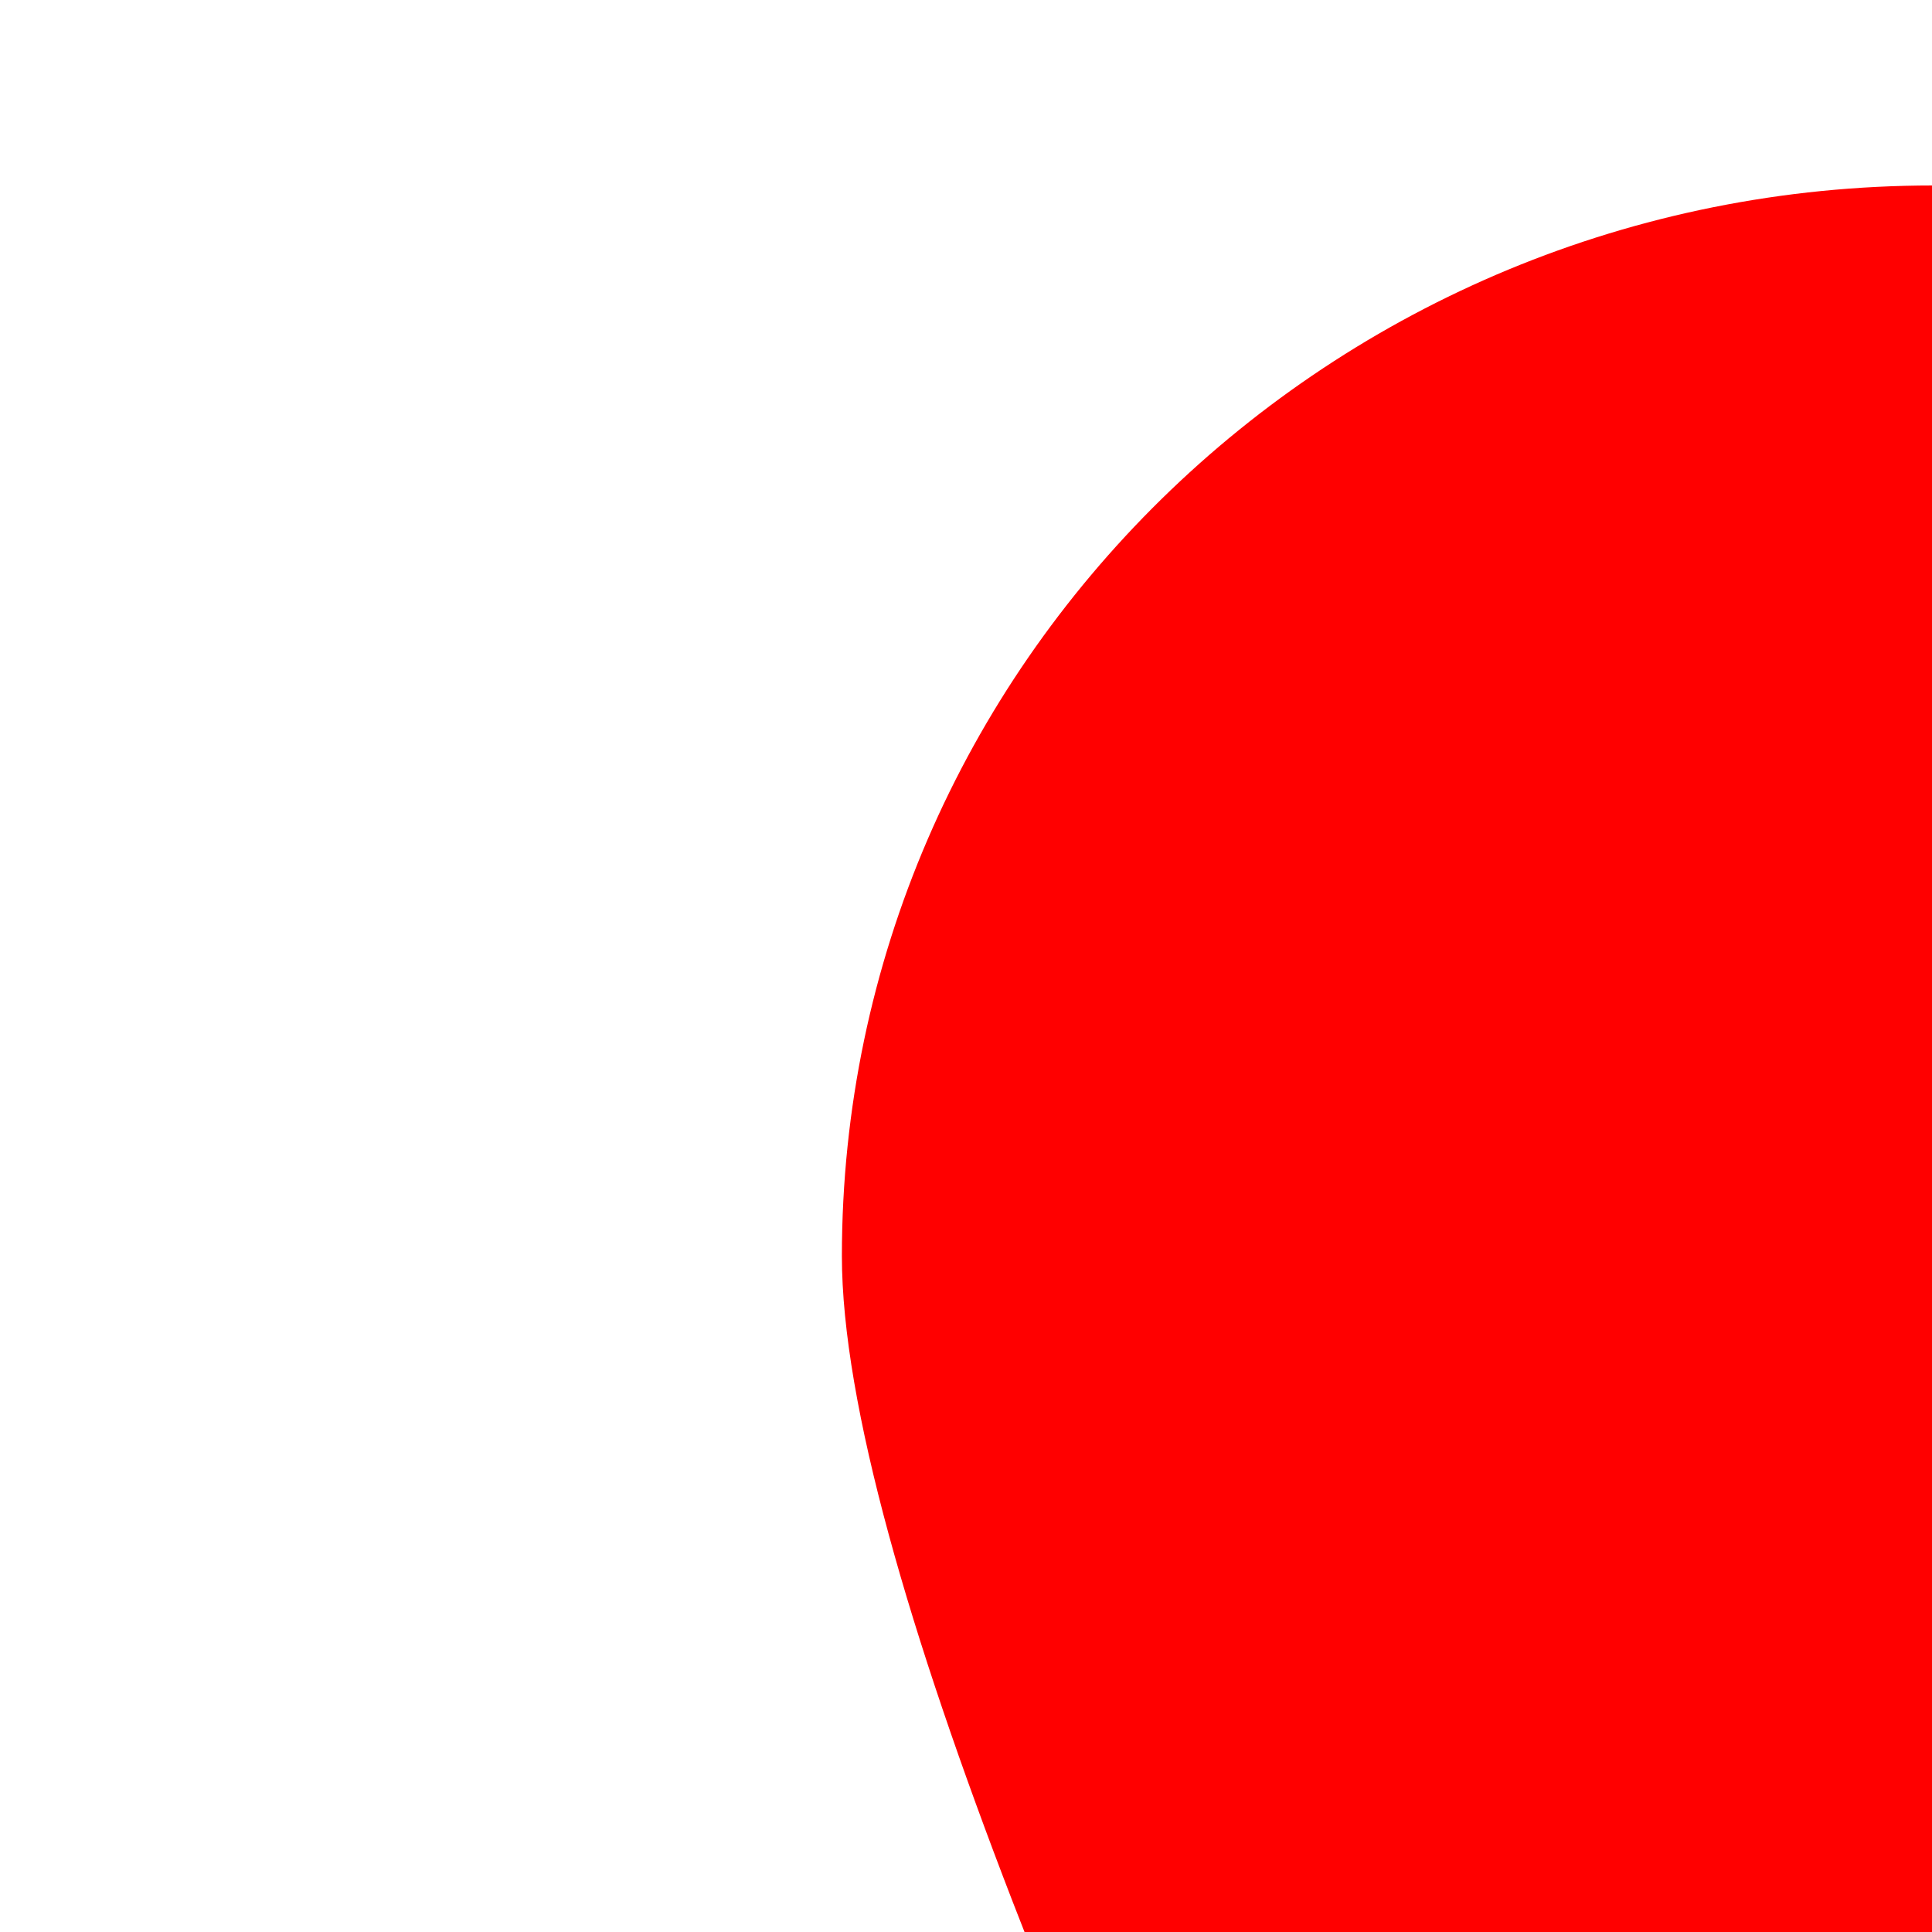
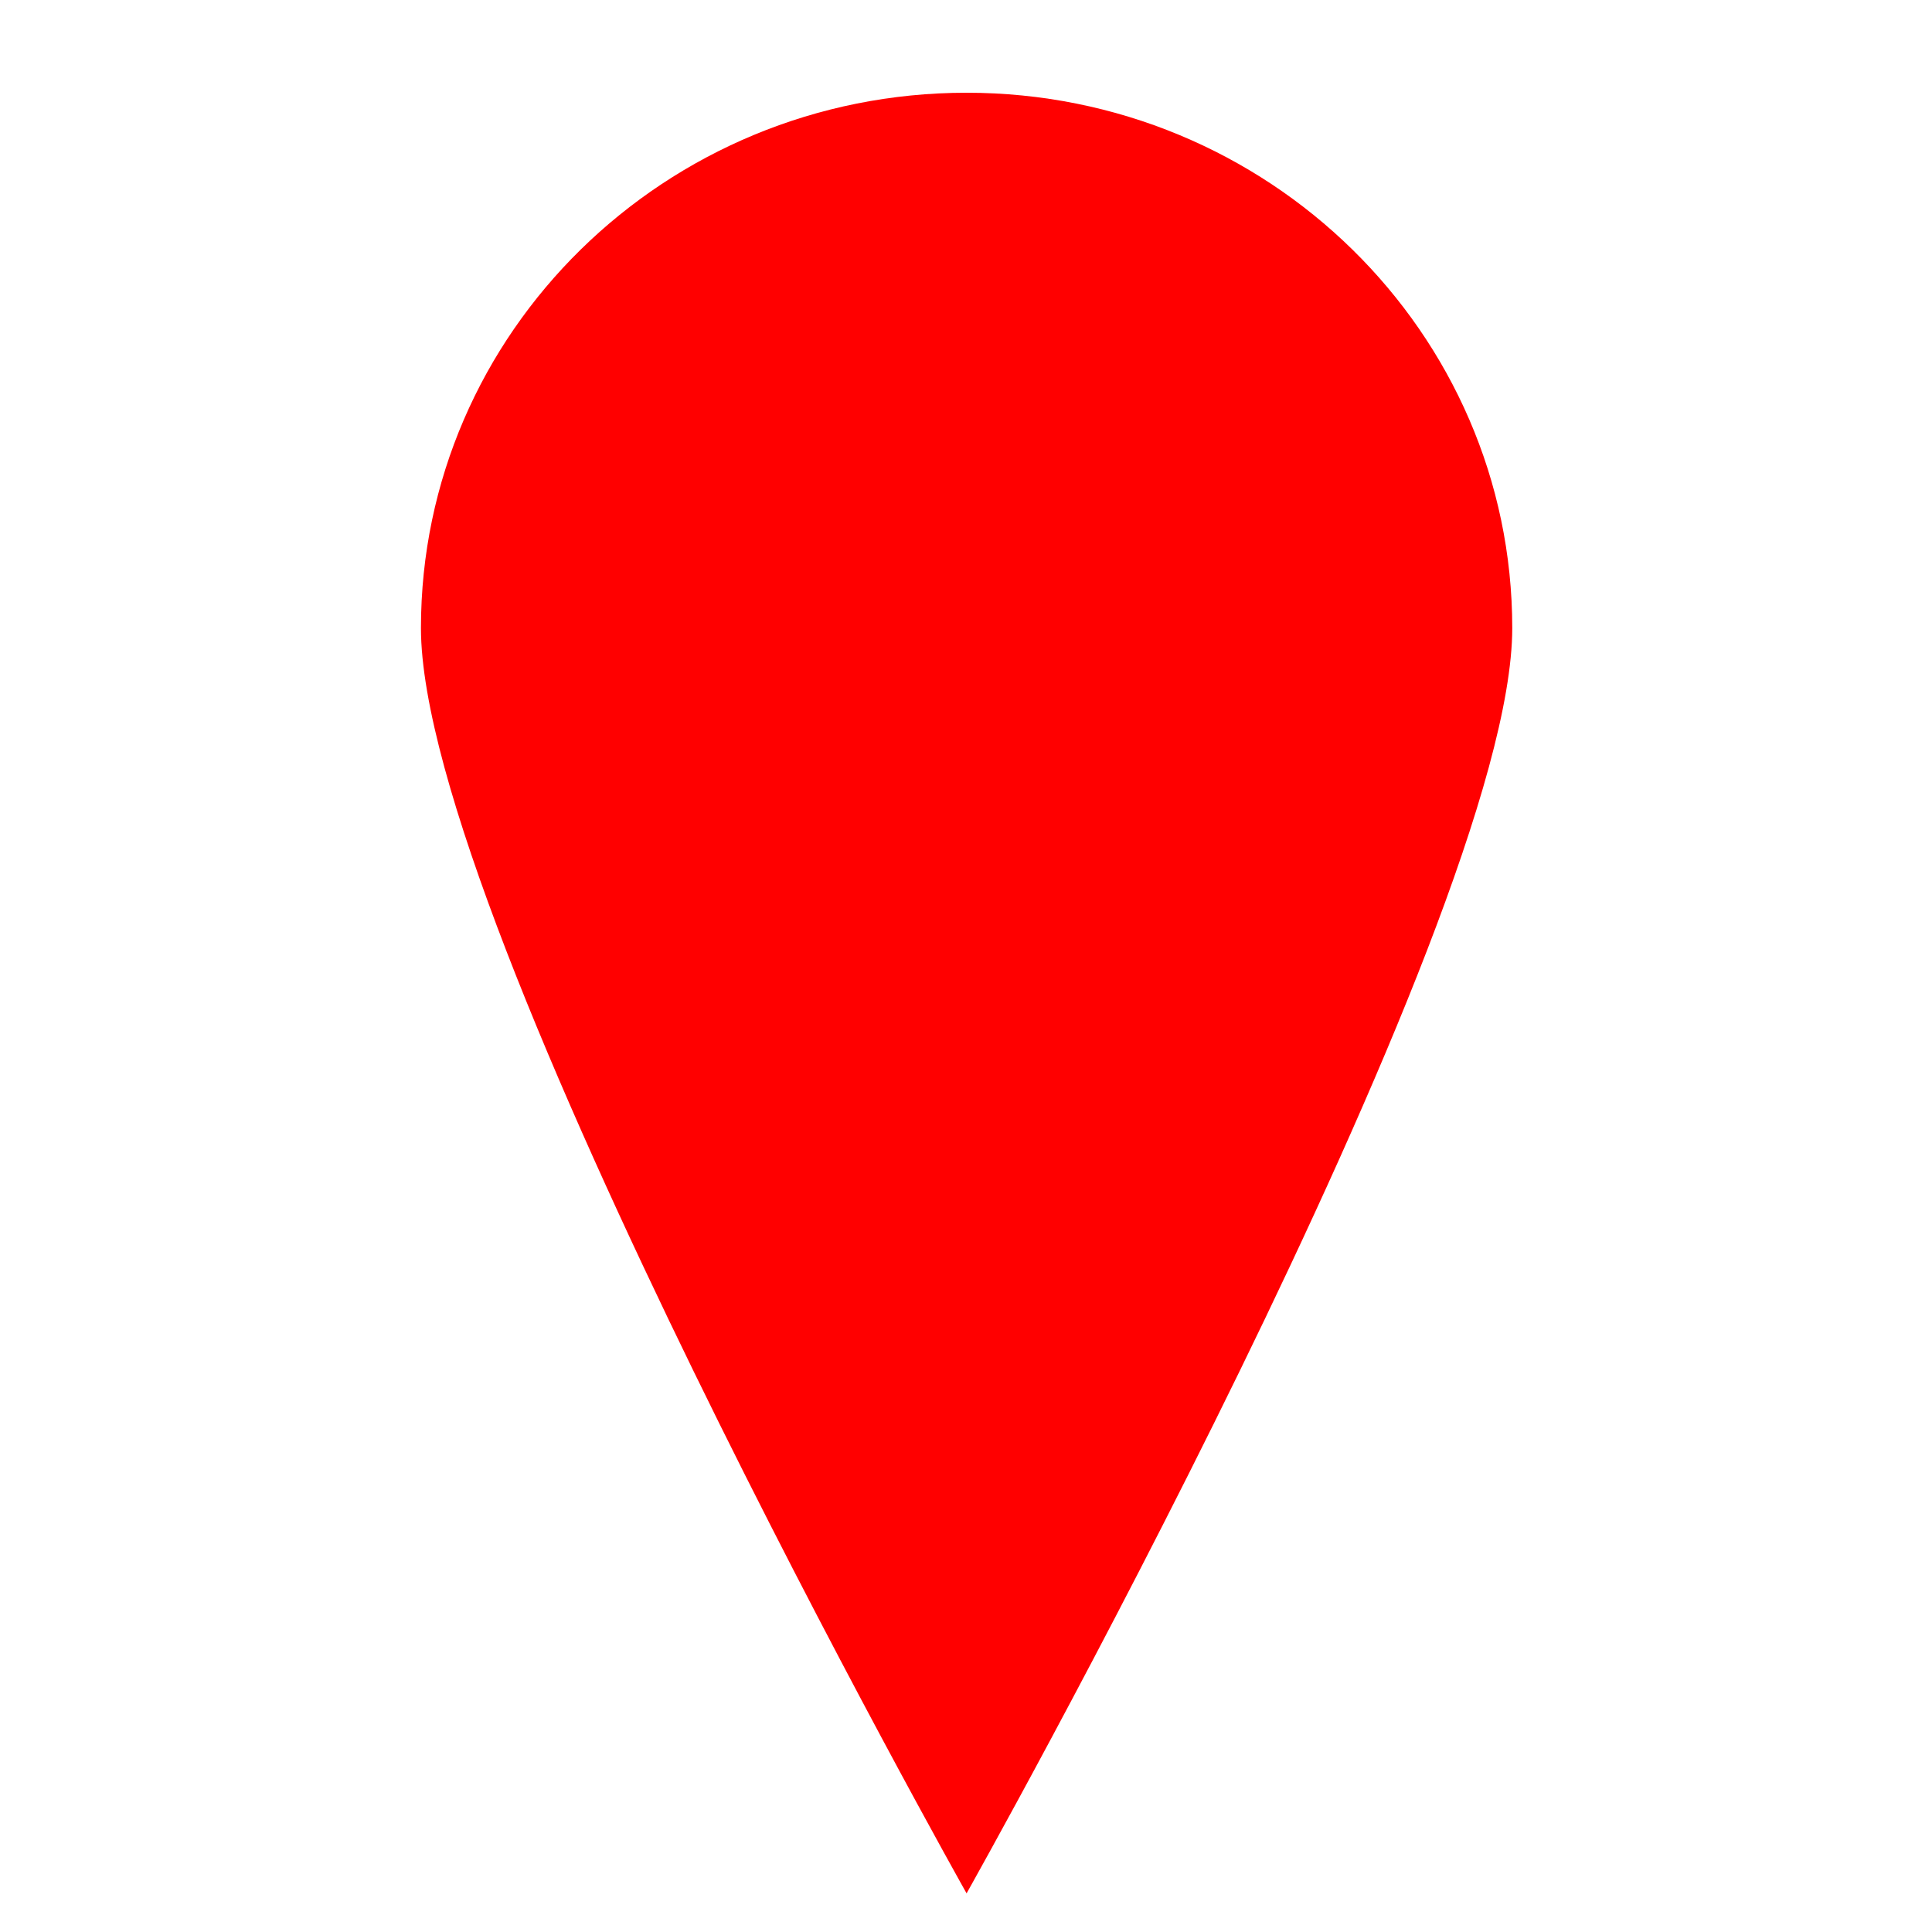
- <svg xmlns="http://www.w3.org/2000/svg" version="1.2" baseProfile="tiny" width="25" height="25" viewBox="0 0 25 25" overflow="inherit">
+ <svg xmlns="http://www.w3.org/2000/svg" version="1.2" baseProfile="tiny" width="50" height="50" viewBox="0 0 50 50" overflow="inherit">
  <path fill="red" d="M25.015 2.4c-7.8 0-14.121 6.204-14.121 13.854 0 7.652 14.121 32.746 14.121 32.746s14.122-25.094 14.122-32.746c0-7.65-6.325-13.854-14.122-13.854z" />
</svg>
